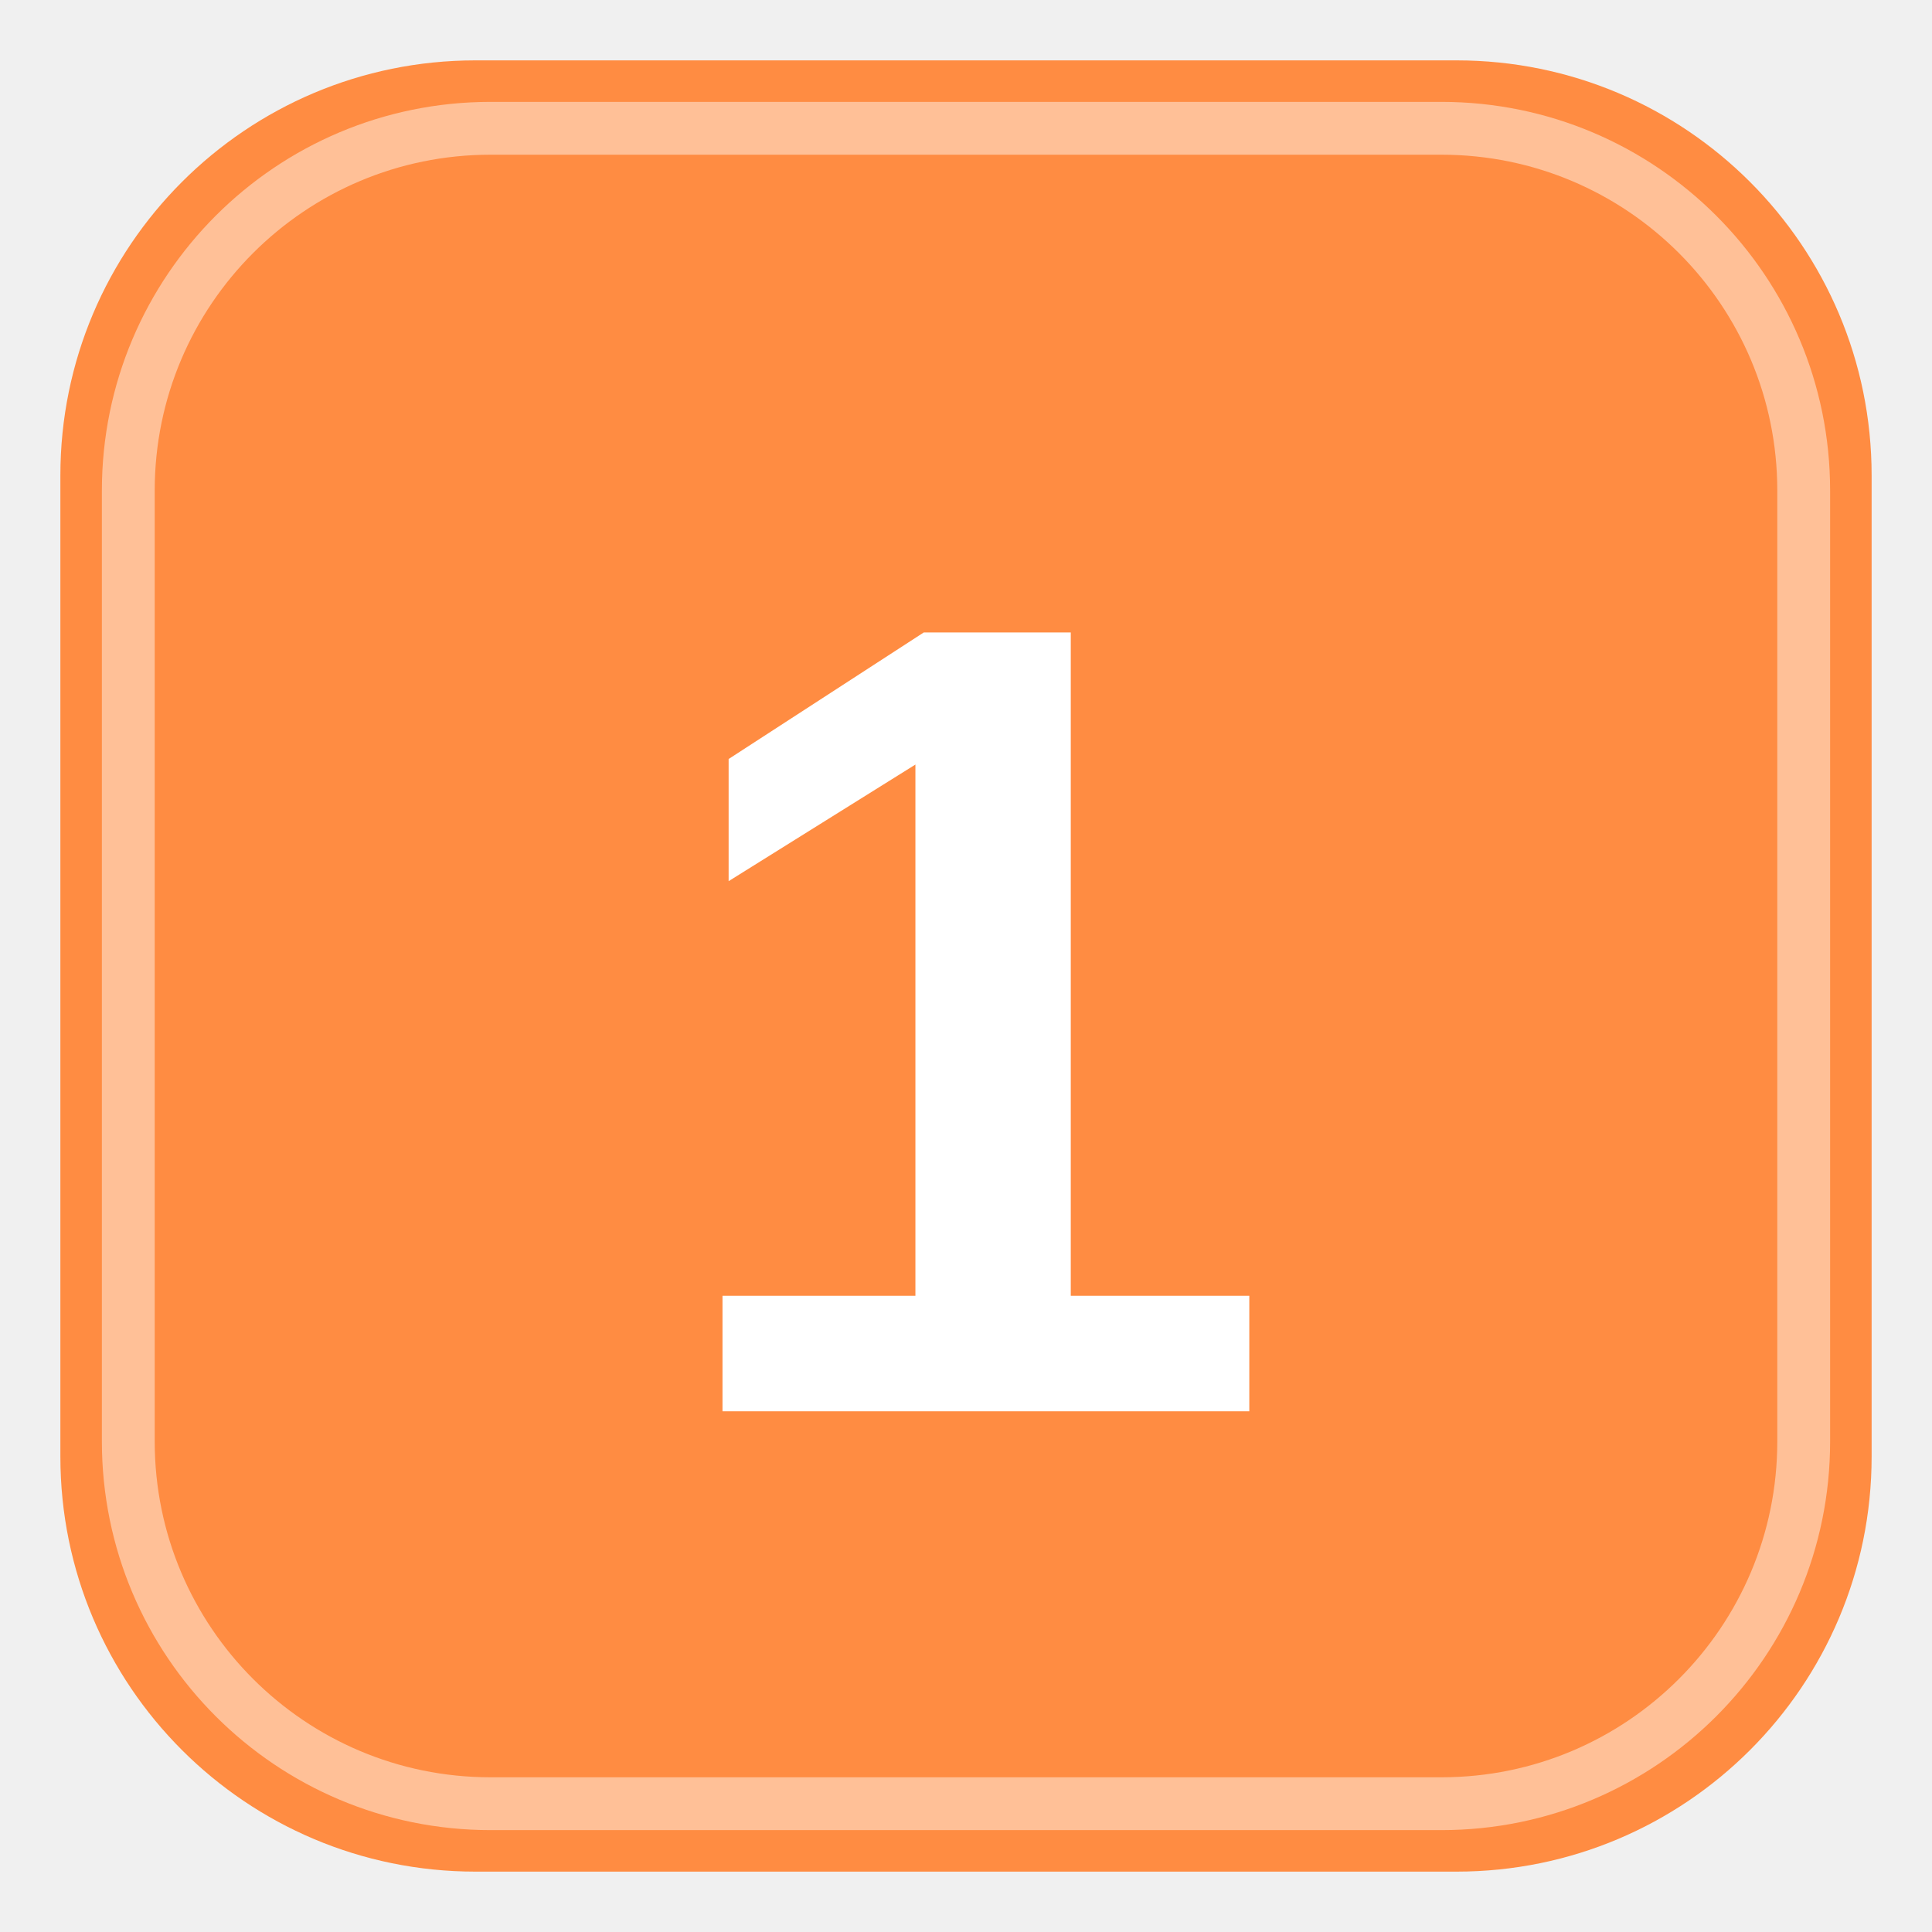
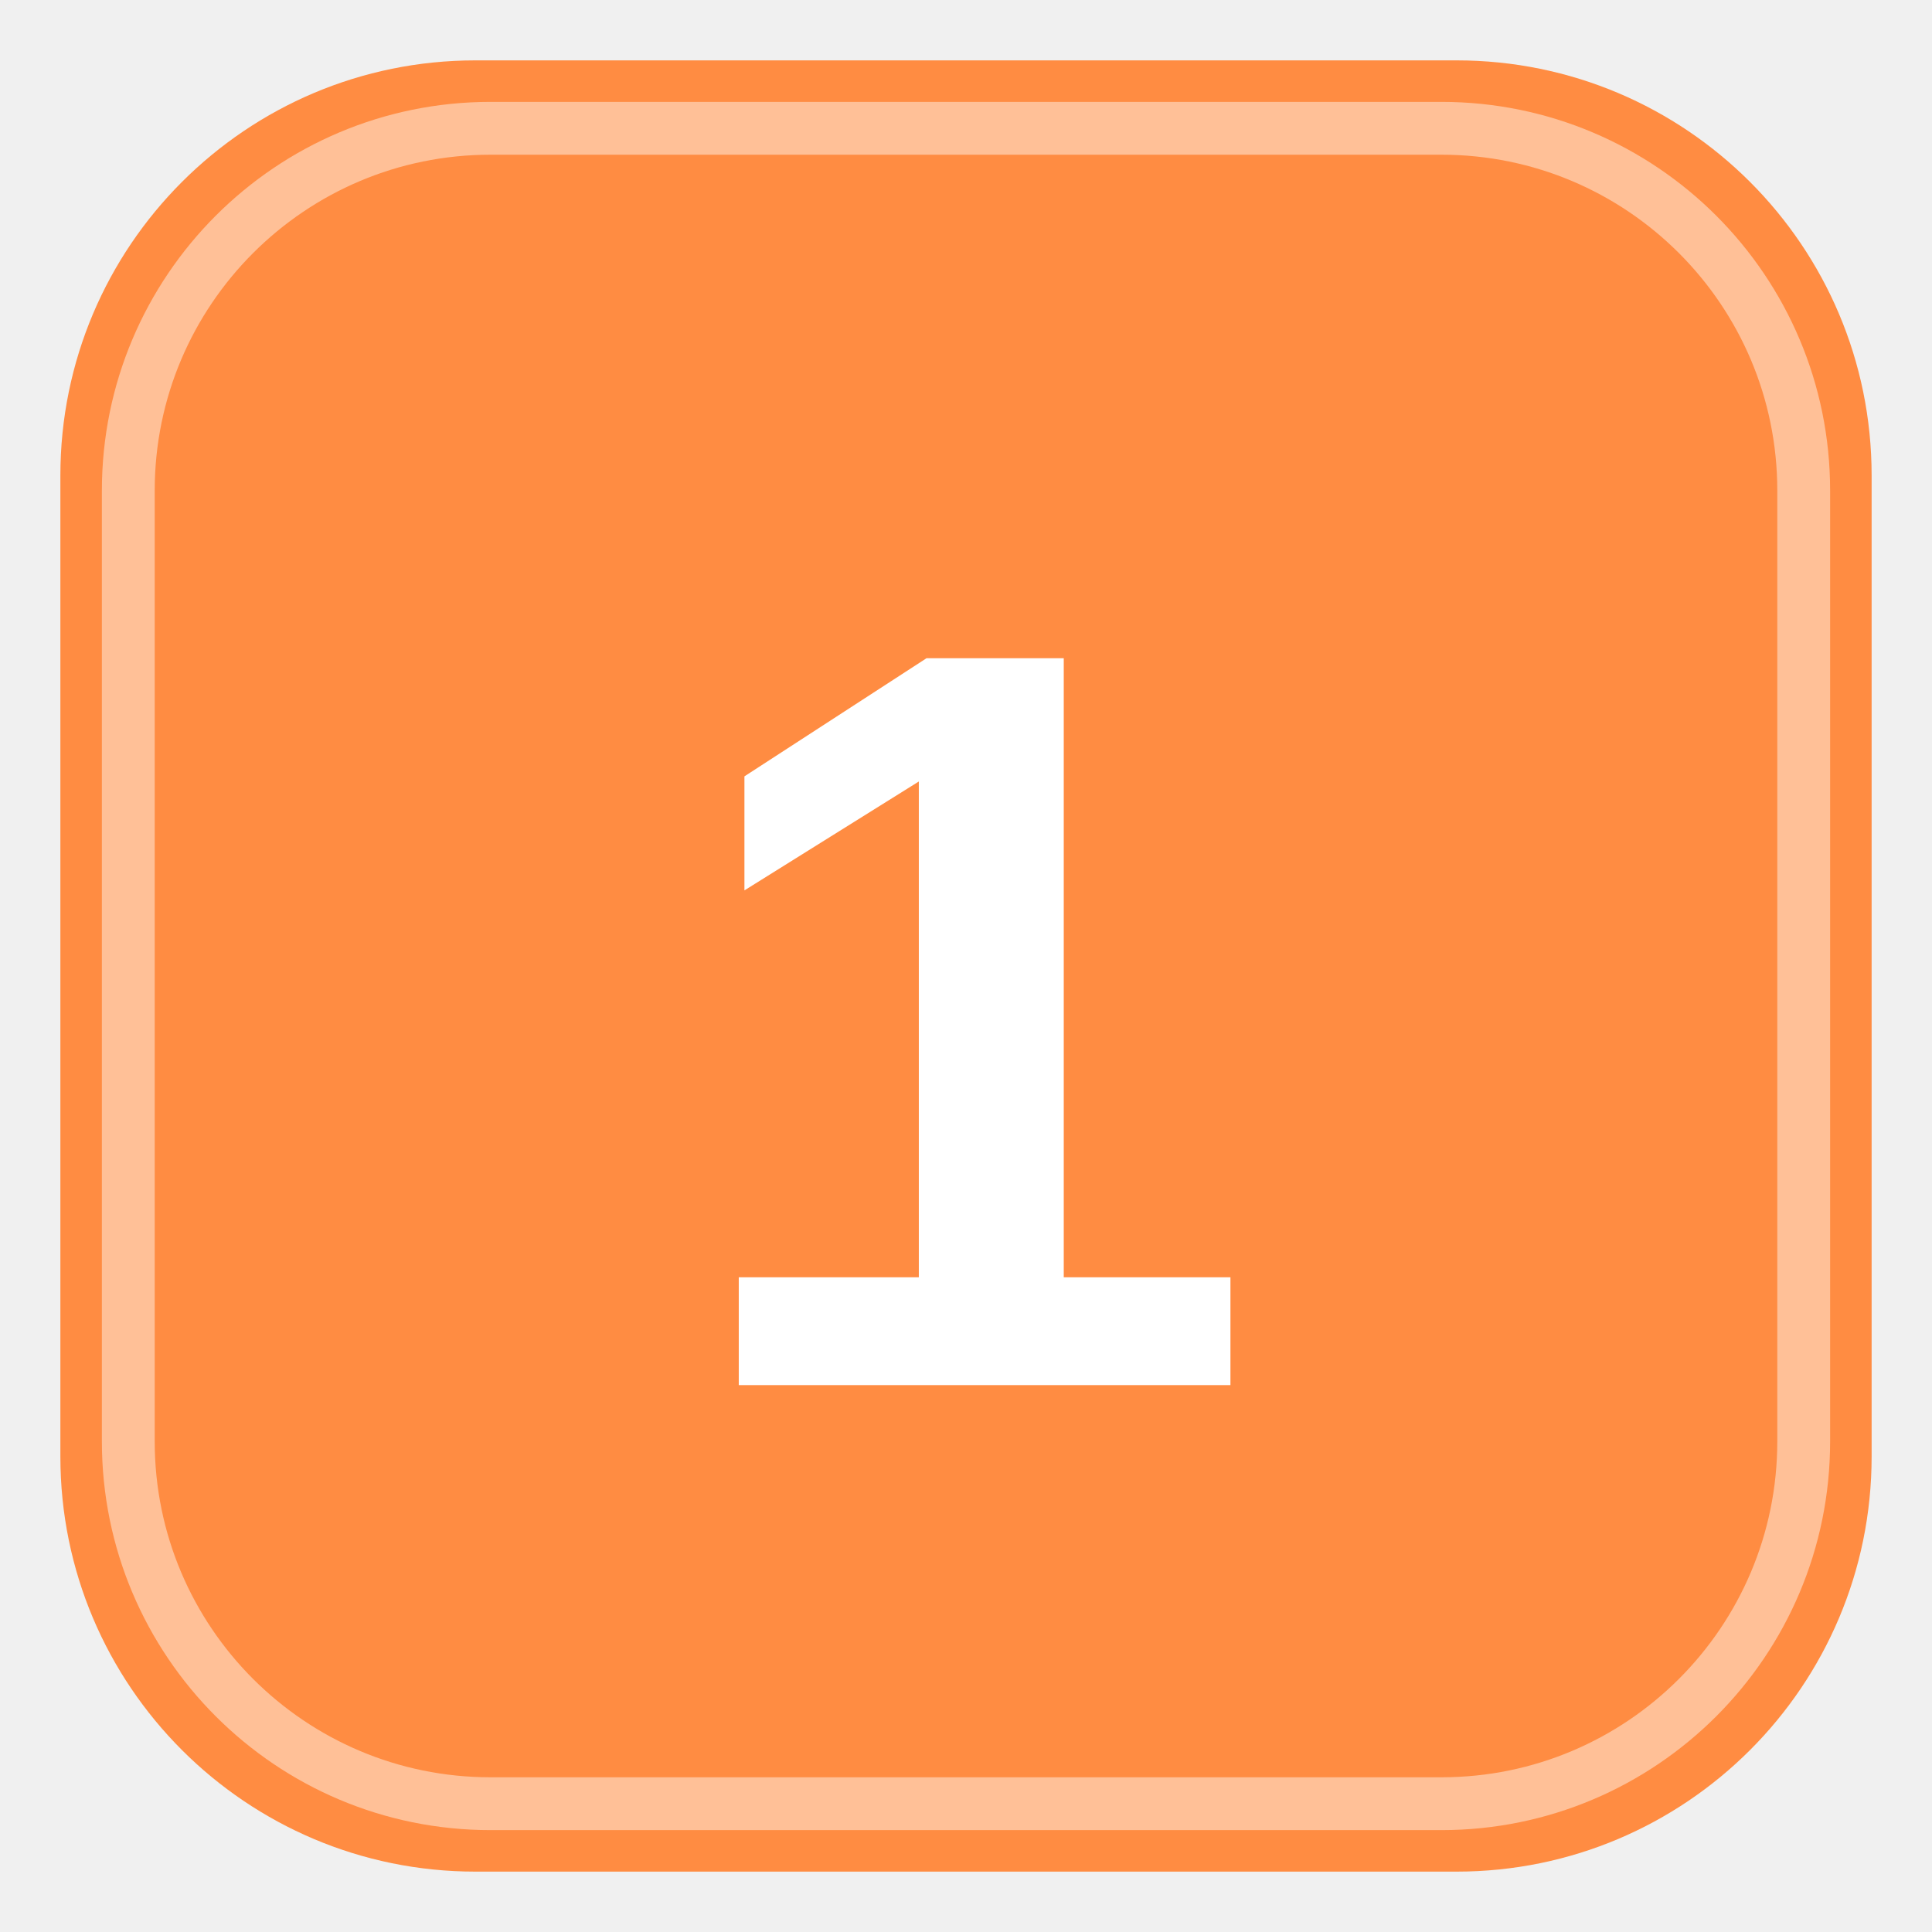
<svg xmlns="http://www.w3.org/2000/svg" width="512" height="512" viewBox="0 0 512 512">
  <rect x="16" y="16" width="480" height="480" rx="110" fill="#FF8C42" />
  <rect x="34" y="34" width="444" height="444" rx="96" fill="none" stroke="rgba(255,255,255,0.45)" stroke-width="14" />
-   <text x="256" y="270" font-family="Arial, Helvetica, sans-serif" font-weight="bold" font-size="300" fill="#FFFFFF" text-anchor="middle" dominant-baseline="central">1</text>
+   <text x="256" y="270" font-family="Arial, Helvetica, sans-serif" font-weight="bold" font-size="280" fill="#FFFFFF" text-anchor="middle" dominant-baseline="central">1</text>
</svg>
